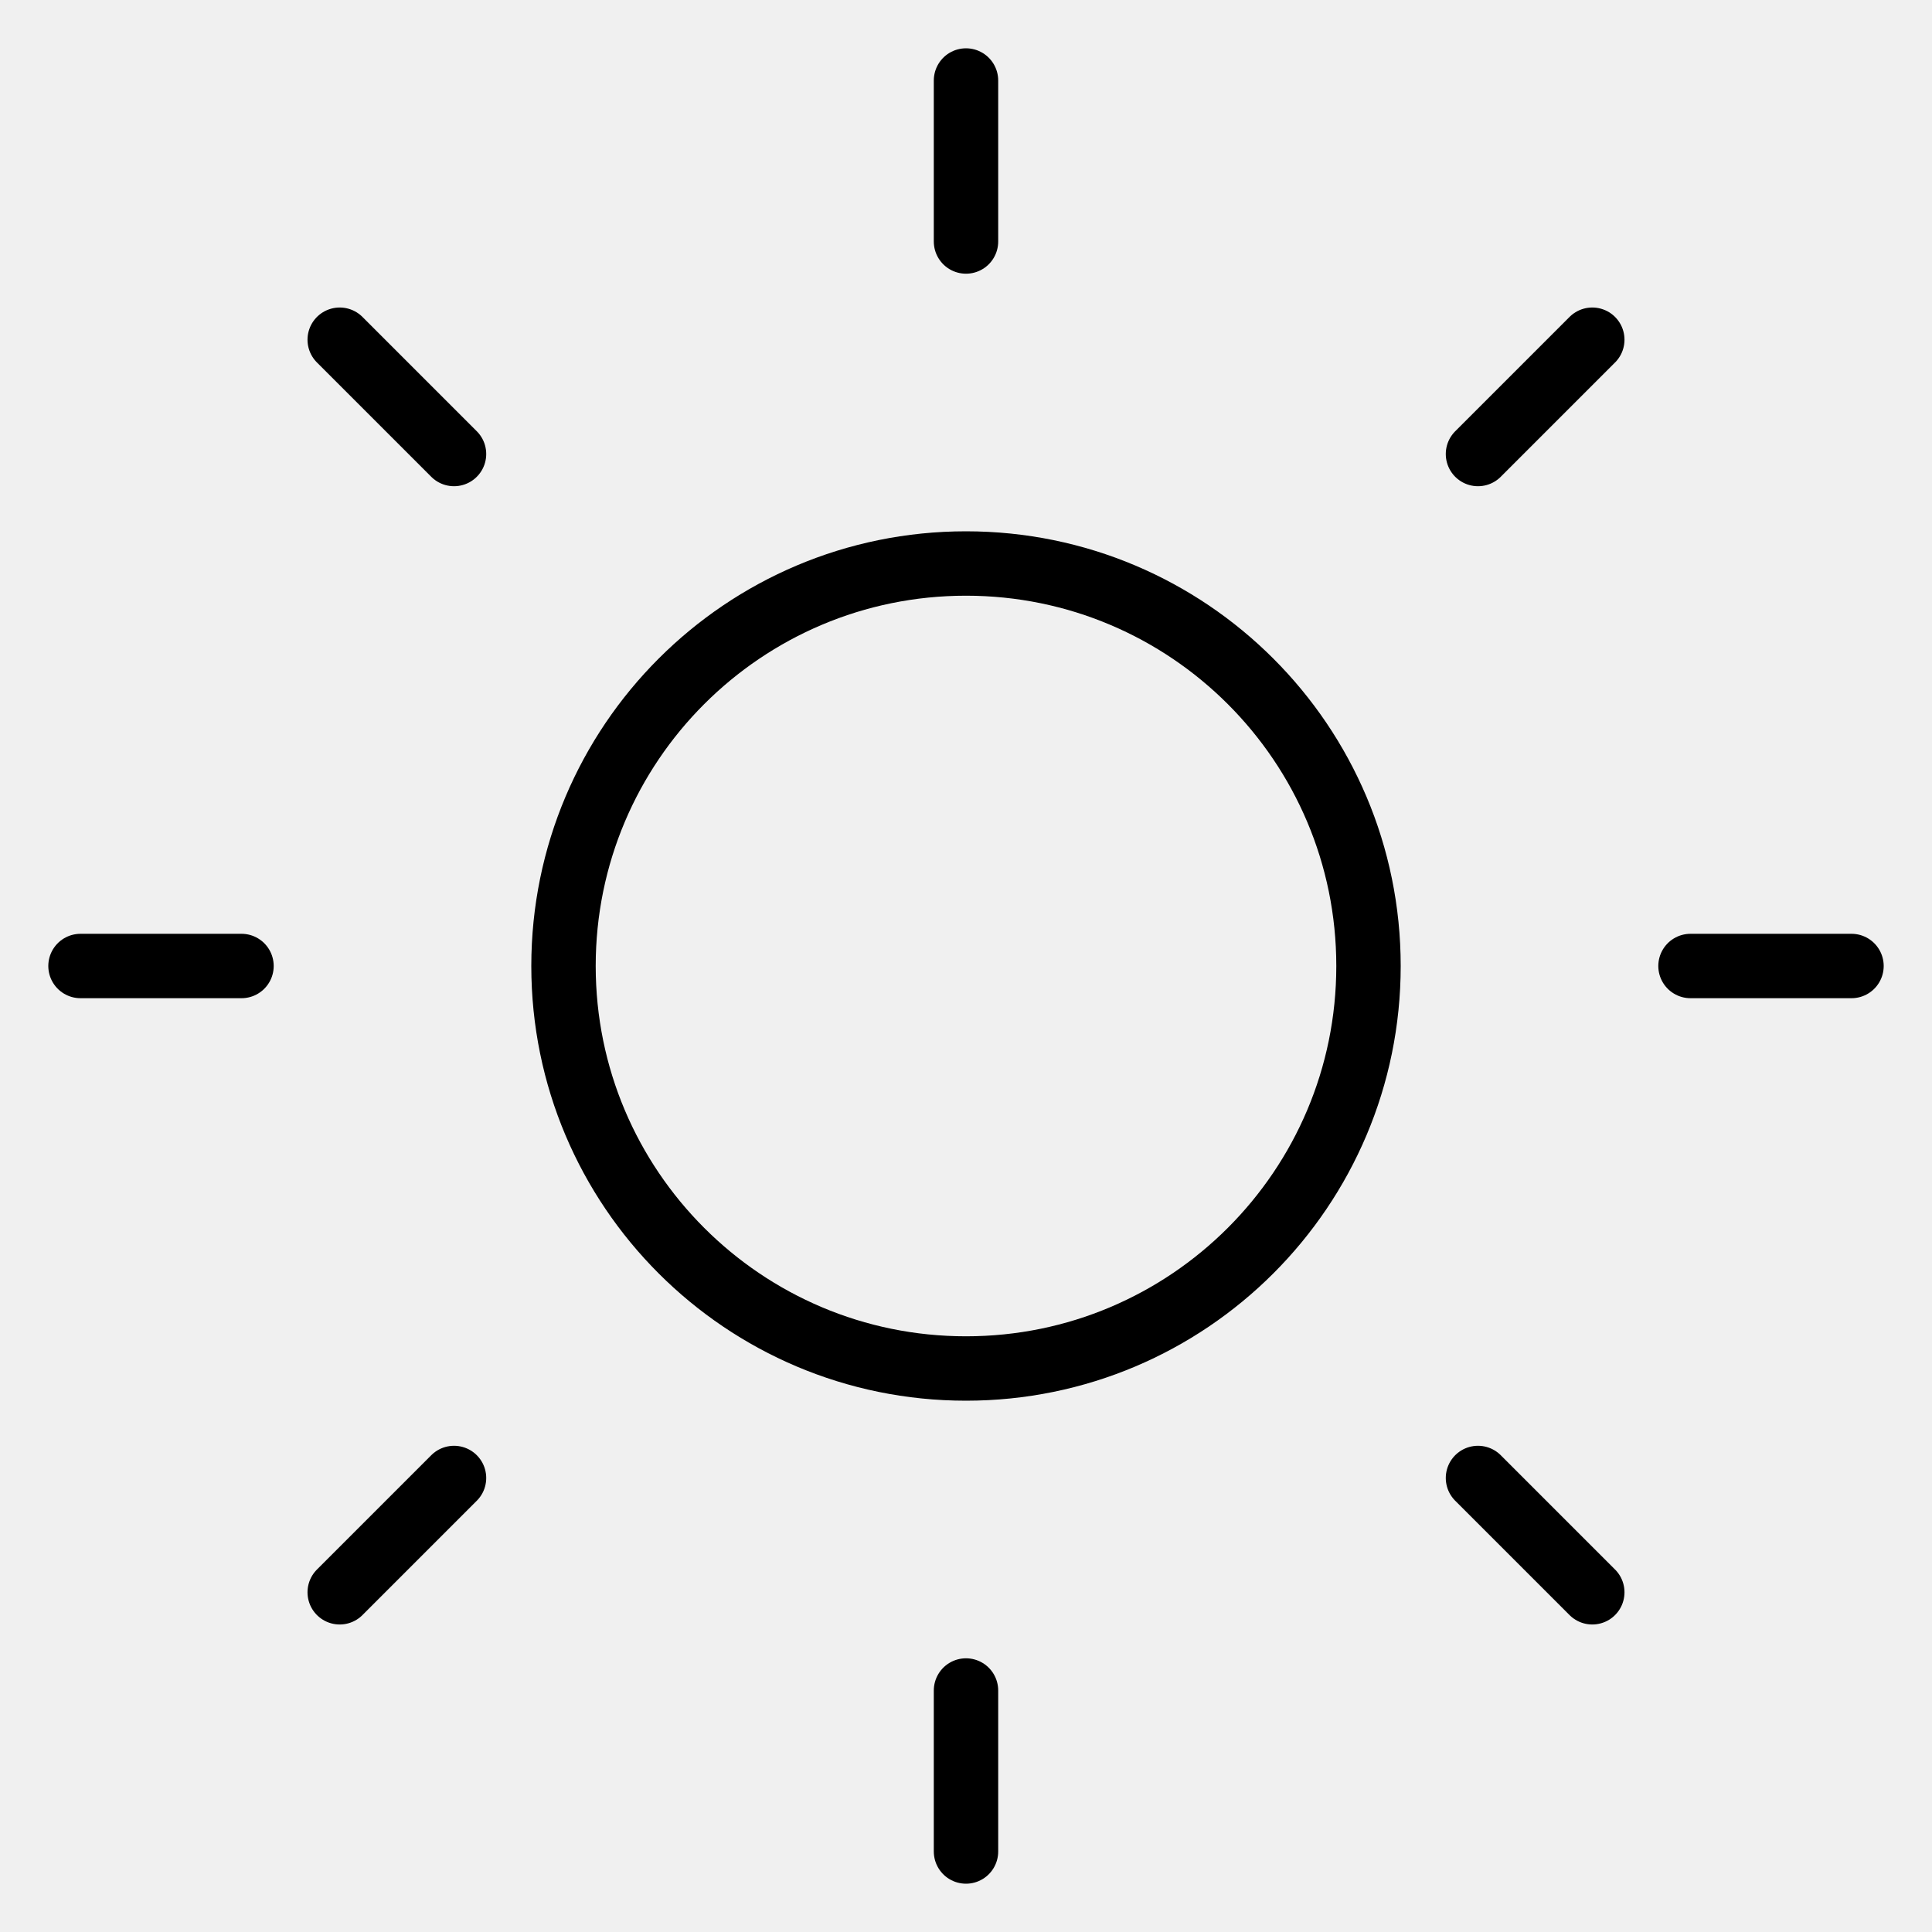
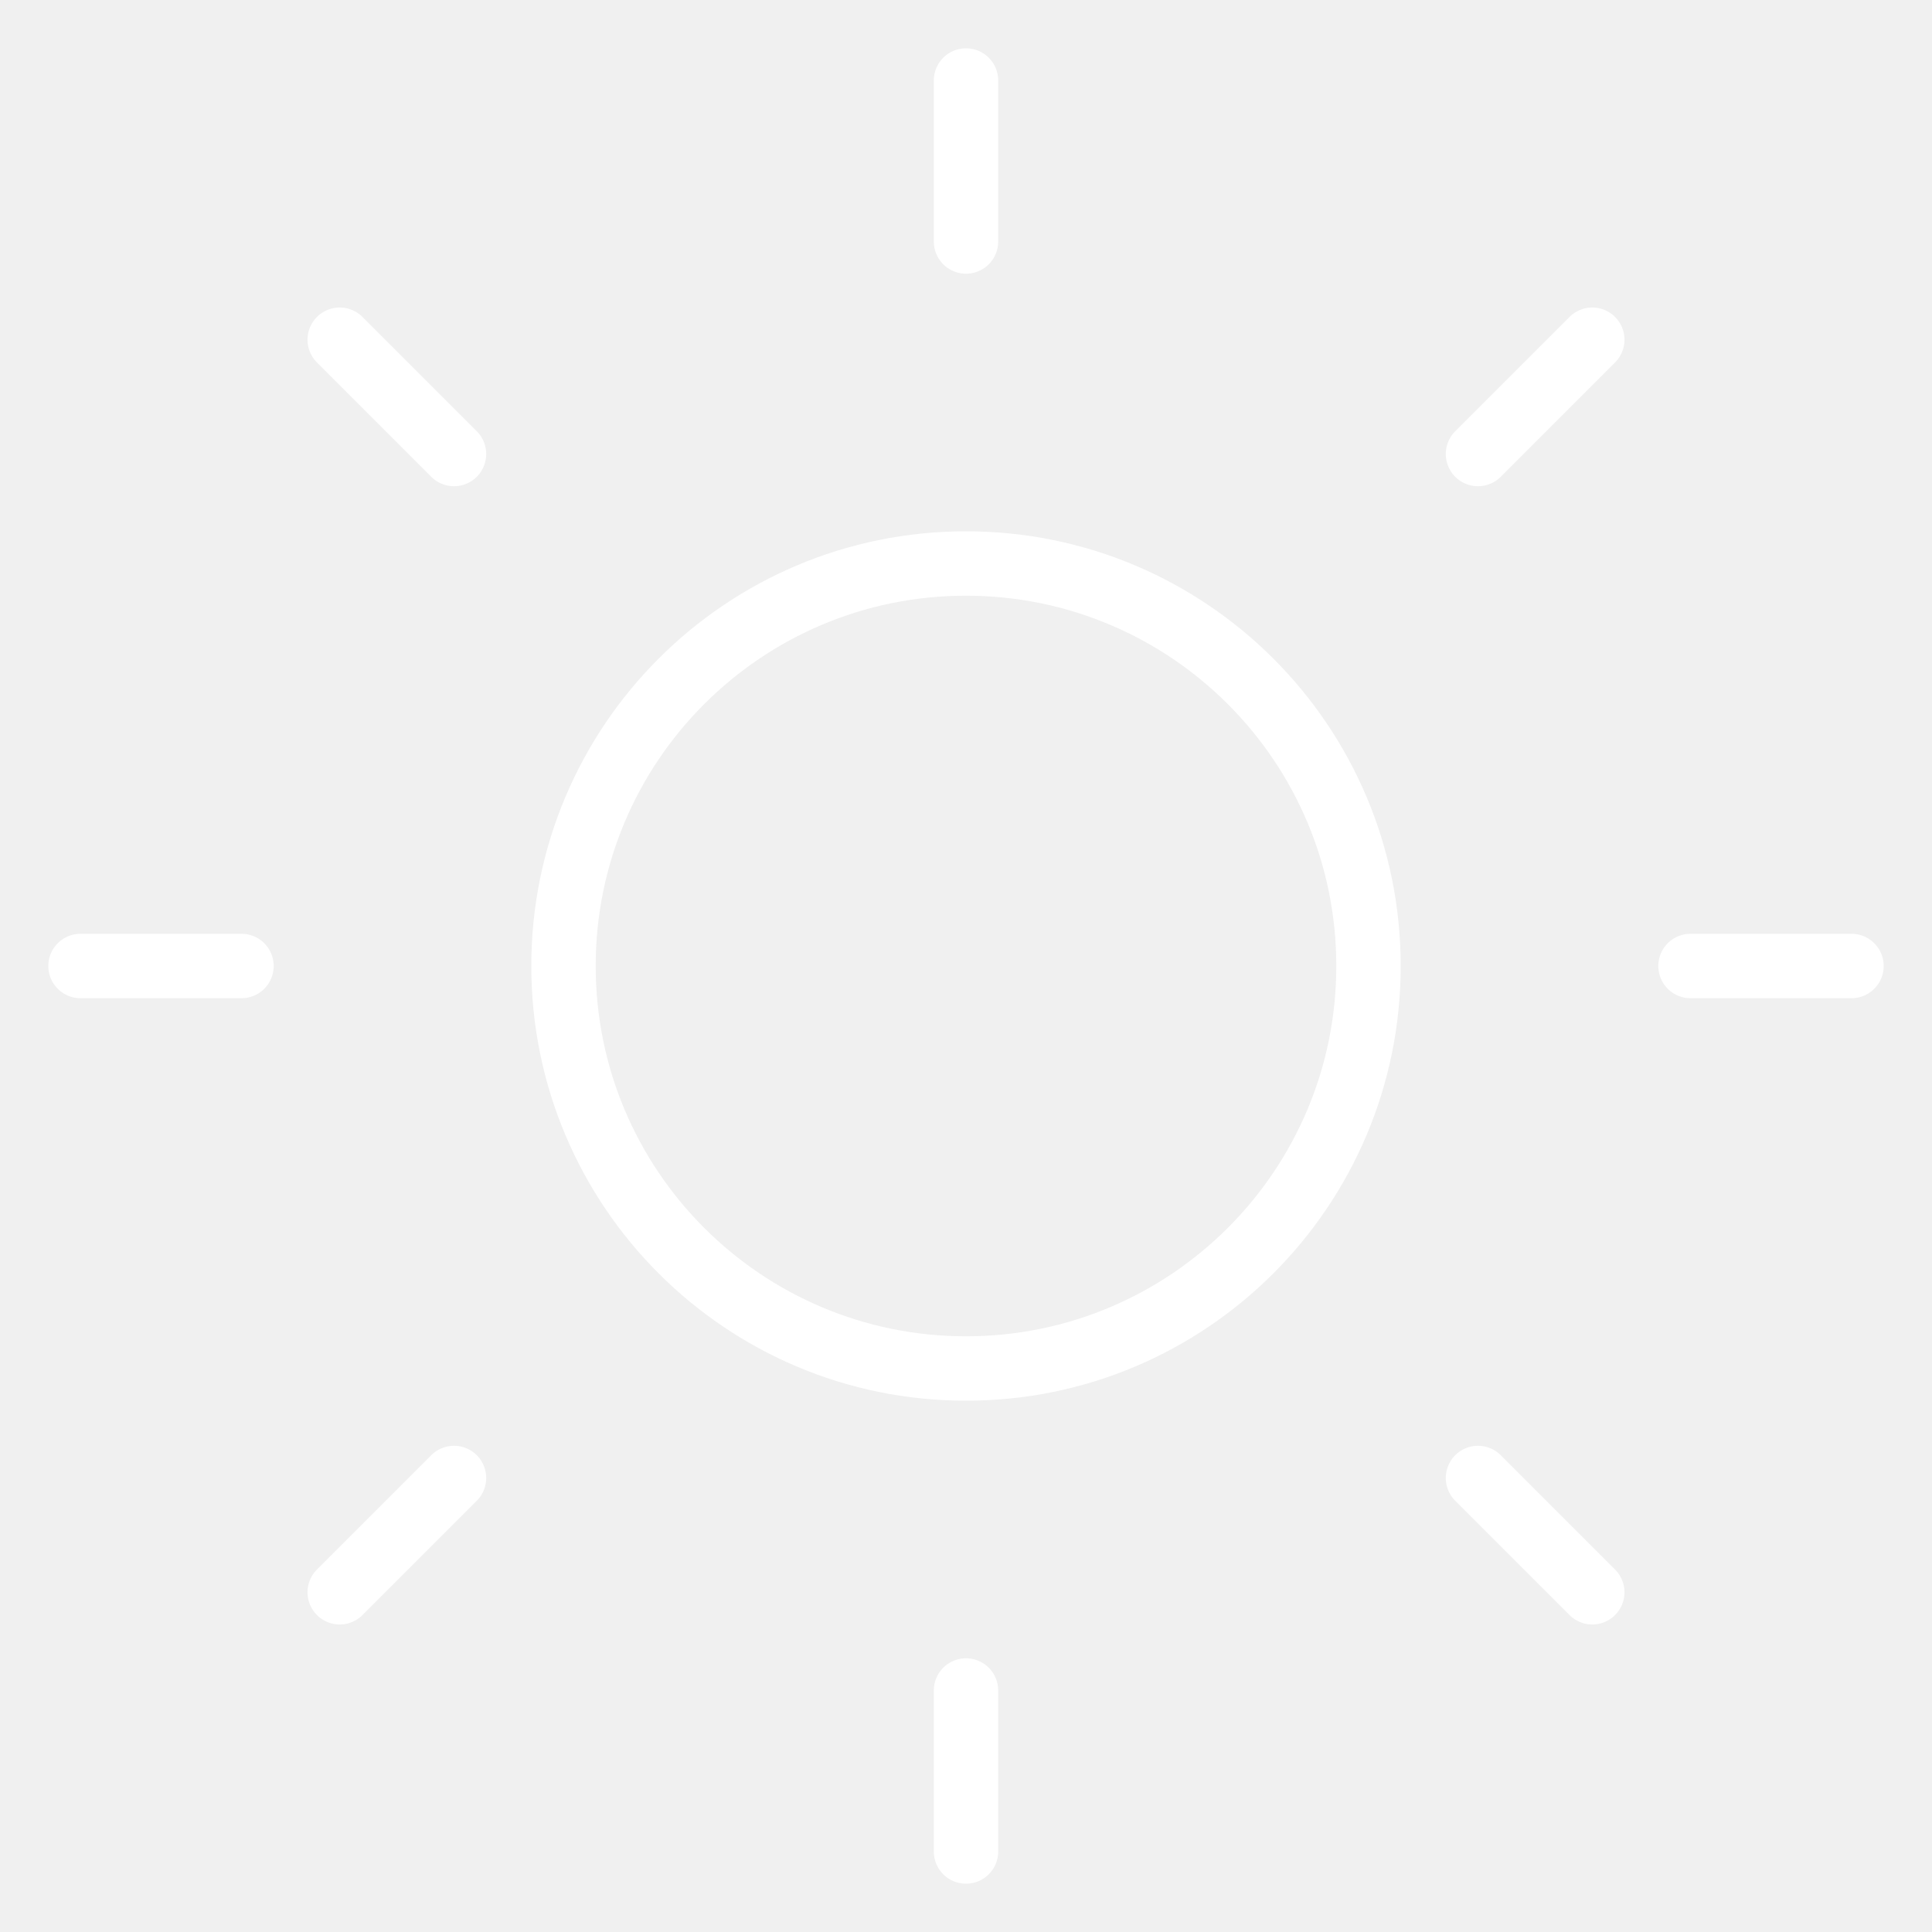
- <svg xmlns="http://www.w3.org/2000/svg" width="24" height="24" viewBox="0 0 24 24" fill="none" stroke="#000000" stroke-width="0.8" stroke-linecap="round" stroke-linejoin="round">
+ <svg xmlns="http://www.w3.org/2000/svg" width="24" height="24" viewBox="0 0 24 24" fill="none" stroke="#ffffff" stroke-width="0.8" stroke-linecap="round" stroke-linejoin="round">
  <circle cx="12" cy="12" r="5" />
  <line x1="12" y1="1" x2="12" y2="3" />
  <line x1="12" y1="21" x2="12" y2="23" />
  <line x1="4.22" y1="4.22" x2="5.64" y2="5.64" />
  <line x1="18.36" y1="18.36" x2="19.78" y2="19.78" />
  <line x1="1" y1="12" x2="3" y2="12" />
  <line x1="21" y1="12" x2="23" y2="12" />
  <line x1="4.22" y1="19.78" x2="5.64" y2="18.36" />
  <line x1="18.36" y1="5.64" x2="19.78" y2="4.22" />
</svg>
